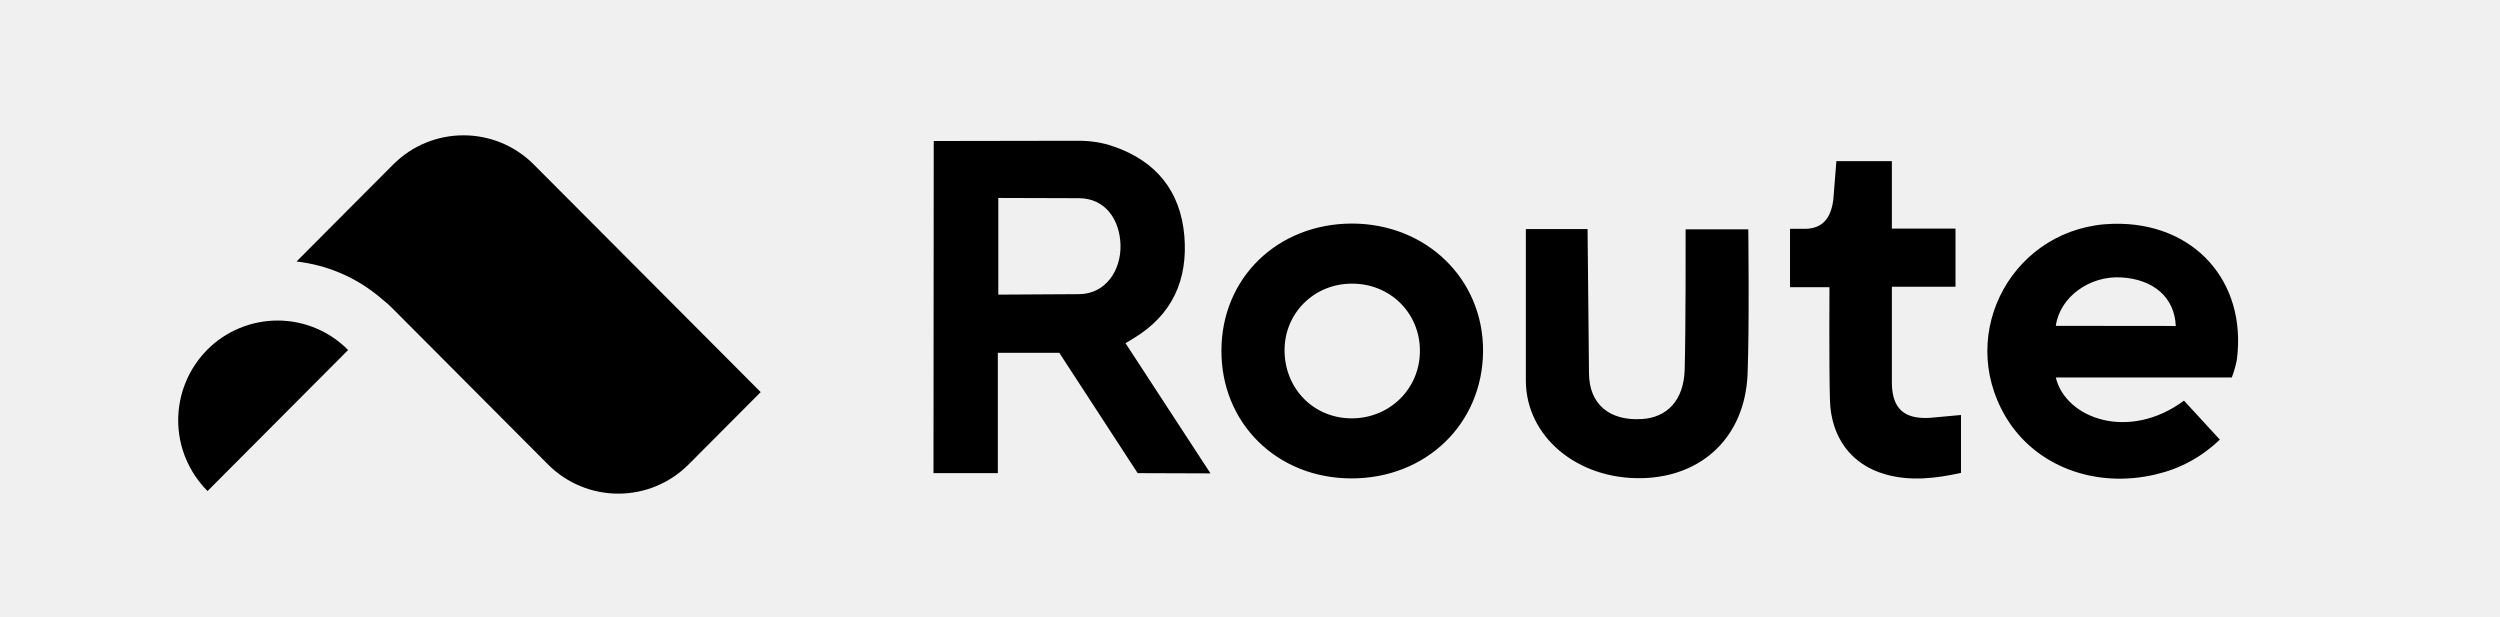
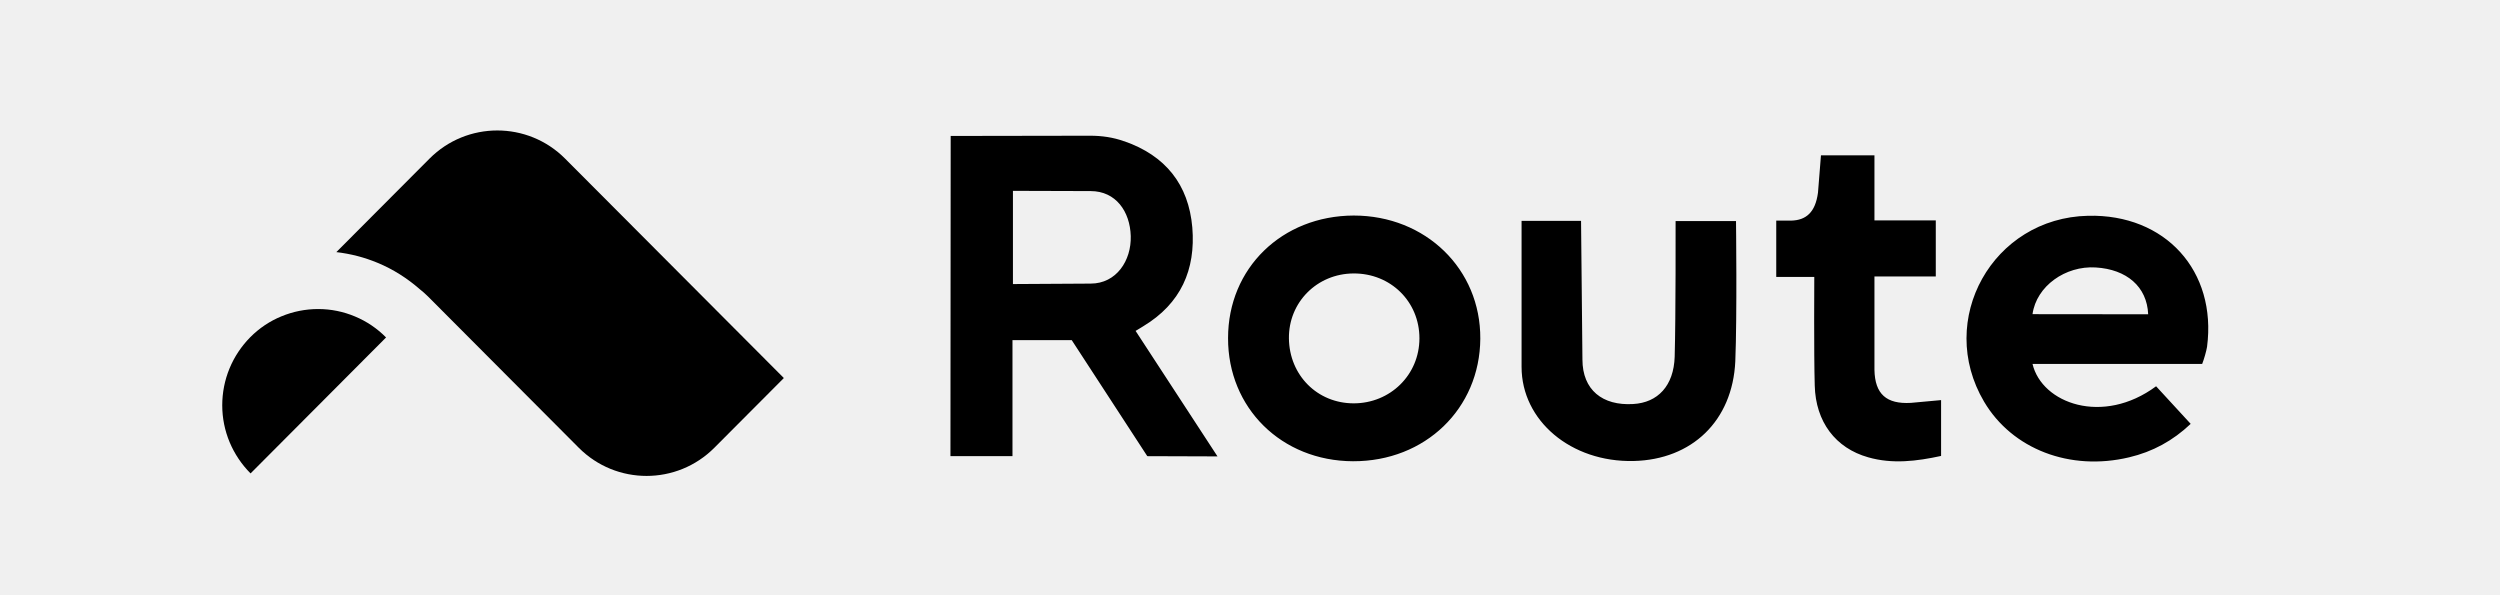
- <svg xmlns="http://www.w3.org/2000/svg" width="215" height="53" viewBox="0 0 215 53" fill="none">
+ <svg xmlns="http://www.w3.org/2000/svg" width="223" height="53" viewBox="0 0 223 53" fill="none">
  <g clip-path="url(#clip0_47_282)">
-     <path fill-rule="evenodd" clip-rule="evenodd" d="M28.751 19.228L33.812 14.15C37.151 10.8 42.569 10.8 45.907 14.15L65.419 33.721L59.221 39.94C55.882 43.29 50.464 43.29 47.126 39.94L33.682 26.45C33.446 26.214 33.194 25.994 32.935 25.79C31.822 24.82 30.571 24.021 29.198 23.451C28.004 22.953 26.769 22.636 25.502 22.489L27.614 20.369L28.751 19.228ZM15.982 39.441C16.42 40.485 17.054 41.43 17.85 42.229L29.937 30.101C29.141 29.294 28.199 28.658 27.159 28.226C26.127 27.794 25.015 27.566 23.885 27.566C22.756 27.566 21.643 27.786 20.604 28.218C19.564 28.641 18.622 29.277 17.826 30.076C17.038 30.875 16.404 31.82 15.974 32.864C15.543 33.907 15.324 35.024 15.324 36.157C15.324 37.29 15.551 38.406 15.982 39.441Z" fill="currentColor" />
-     <path fill-rule="evenodd" clip-rule="evenodd" d="M92.744 12.106C93.772 12.106 94.8 12.25 95.767 12.6H95.788C99.448 13.876 101.526 16.448 101.855 20.296C102.163 24.062 100.827 27.087 97.474 29.104C97.4 29.148 97.329 29.193 97.255 29.239C97.122 29.322 96.98 29.41 96.795 29.516L104.101 40.711L97.839 40.69L91.098 30.339H85.813V40.69H80.28L80.301 12.127C80.301 12.127 88.816 12.106 92.744 12.106ZM85.854 17.024V25.338L92.785 25.297C95.086 25.297 96.425 23.239 96.364 21.058C96.302 18.876 95.041 17.045 92.785 17.045L85.854 17.024ZM187.824 34.455L190.909 37.809C189.325 39.311 187.516 40.299 185.418 40.793C180.152 42.048 174.991 40.073 172.482 35.833C168.162 28.528 173.243 19.432 181.757 19.247C188.646 19.082 193.253 24.165 192.369 30.936C192.307 31.327 192.089 32.075 191.934 32.463H176.8C177.637 35.989 183.072 37.974 187.824 34.455ZM176.8 28.023L187.117 28.034C187.014 25.565 185.192 24.021 182.435 23.857C179.741 23.692 177.15 25.512 176.8 28.023ZM127.543 30.215C127.584 24.001 122.668 19.226 116.251 19.226C109.855 19.247 105.043 23.918 105.043 30.154C105.022 36.389 109.814 41.122 116.19 41.143C122.627 41.163 127.501 36.451 127.543 30.215ZM116.231 24.392C119.542 24.371 122.113 26.902 122.113 30.174C122.113 33.446 119.501 35.978 116.251 35.978C113.002 35.978 110.513 33.467 110.472 30.195C110.431 26.964 112.981 24.412 116.231 24.392ZM131.224 19.7H136.53L136.653 32.068C136.653 34.782 138.443 36.204 141.179 36.039C143.379 35.916 144.798 34.414 144.881 31.821C144.983 28.219 144.963 19.72 144.963 19.72H150.352C150.352 19.72 150.454 28.158 150.289 32.232C150.043 37.541 146.423 40.999 141.22 41.122C135.626 41.246 131.224 37.519 131.224 32.726V19.7ZM168.645 40.67V35.689L165.951 35.936C163.771 36.06 162.743 35.154 162.701 32.994V24.659H168.172V19.658H162.701V13.855H157.93L157.664 17.187C157.435 18.918 156.621 19.652 155.256 19.679H153.941V24.7H157.334C157.334 24.7 157.292 31.574 157.375 34.393C157.457 37.624 159.225 39.97 162.147 40.793C164.306 41.41 166.466 41.143 168.645 40.67Z" fill="currentColor" />
+     <path fill-rule="evenodd" clip-rule="evenodd" d="M33.251 19.228L38.312 14.15C41.651 10.8 47.069 10.8 50.407 14.15L69.919 33.721L63.721 39.94C60.382 43.29 54.964 43.29 51.626 39.94L38.182 26.45C37.946 26.214 37.694 25.994 37.435 25.79C36.322 24.82 35.071 24.021 33.698 23.451C32.504 22.953 31.269 22.636 30.002 22.489L32.114 20.369L33.251 19.228ZM20.482 39.441C20.92 40.485 21.554 41.43 22.35 42.229L34.437 30.101C33.641 29.294 32.699 28.658 31.659 28.226C30.627 27.794 29.515 27.566 28.385 27.566C27.256 27.566 26.143 27.786 25.104 28.218C24.064 28.641 23.122 29.277 22.326 30.076C21.538 30.875 20.904 31.82 20.474 32.864C20.043 33.907 19.824 35.024 19.824 36.157C19.824 37.29 20.051 38.406 20.482 39.441Z" fill="currentColor" />
+     <path fill-rule="evenodd" clip-rule="evenodd" d="M97.244 12.106C98.272 12.106 99.3 12.25 100.267 12.6H100.288C103.949 13.876 106.026 16.448 106.355 20.296C106.663 24.062 105.327 27.087 101.974 29.104C101.9 29.148 101.829 29.193 101.755 29.239C101.622 29.322 101.48 29.41 101.295 29.516L108.601 40.711L102.339 40.69L95.598 30.339H90.313V40.69H84.78L84.801 12.127C84.801 12.127 93.316 12.106 97.244 12.106ZM90.354 17.024V25.338L97.285 25.297C99.586 25.297 100.925 23.239 100.863 21.058C100.802 18.876 99.541 17.045 97.285 17.045L90.354 17.024ZM192.324 34.455L195.409 37.809C193.825 39.311 192.016 40.299 189.918 40.793C184.652 42.048 179.491 40.073 176.982 35.833C172.662 28.528 177.743 19.432 186.257 19.247C193.146 19.082 197.753 24.165 196.869 30.936C196.807 31.327 196.589 32.075 196.434 32.463H181.3C182.137 35.989 187.572 37.974 192.324 34.455ZM181.3 28.023L191.617 28.034C191.514 25.565 189.692 24.021 186.935 23.857C184.241 23.692 181.65 25.512 181.3 28.023ZM132.043 30.215C132.084 24.001 127.168 19.226 120.751 19.226C114.355 19.247 109.543 23.918 109.543 30.154C109.522 36.389 114.314 41.122 120.69 41.143C127.127 41.163 132.001 36.451 132.043 30.215ZM120.731 24.392C124.042 24.371 126.613 26.902 126.613 30.174C126.613 33.446 124.001 35.978 120.751 35.978C117.502 35.978 115.013 33.467 114.972 30.195C114.931 26.964 117.481 24.412 120.731 24.392ZM135.724 19.7H141.03L141.153 32.068C141.153 34.782 142.943 36.204 145.679 36.039C147.879 35.916 149.298 34.414 149.381 31.821C149.483 28.219 149.463 19.72 149.463 19.72H154.852C154.852 19.72 154.954 28.158 154.789 32.232C154.543 37.541 150.923 40.999 145.72 41.122C140.126 41.246 135.724 37.519 135.724 32.726V19.7ZM173.145 40.67V35.689L170.451 35.936C168.271 36.06 167.243 35.154 167.201 32.994V24.659H172.672V19.658H167.201V13.855H162.43L162.164 17.187C161.935 18.918 161.121 19.652 159.756 19.679H158.441V24.7H161.834C161.834 24.7 161.792 31.574 161.875 34.393C161.957 37.624 163.725 39.97 166.647 40.793C168.806 41.41 170.966 41.143 173.145 40.67Z" fill="currentColor" />
  </g>
  <defs>
    <clipPath id="clip0_47_282">
-       <rect width="183.704" height="32" fill="white" transform="translate(15.3237 10.5)" />
+       <rect width="183.704" height="32" fill="white" transform="translate(19.8237 10.5)" />
    </clipPath>
  </defs>
</svg>
